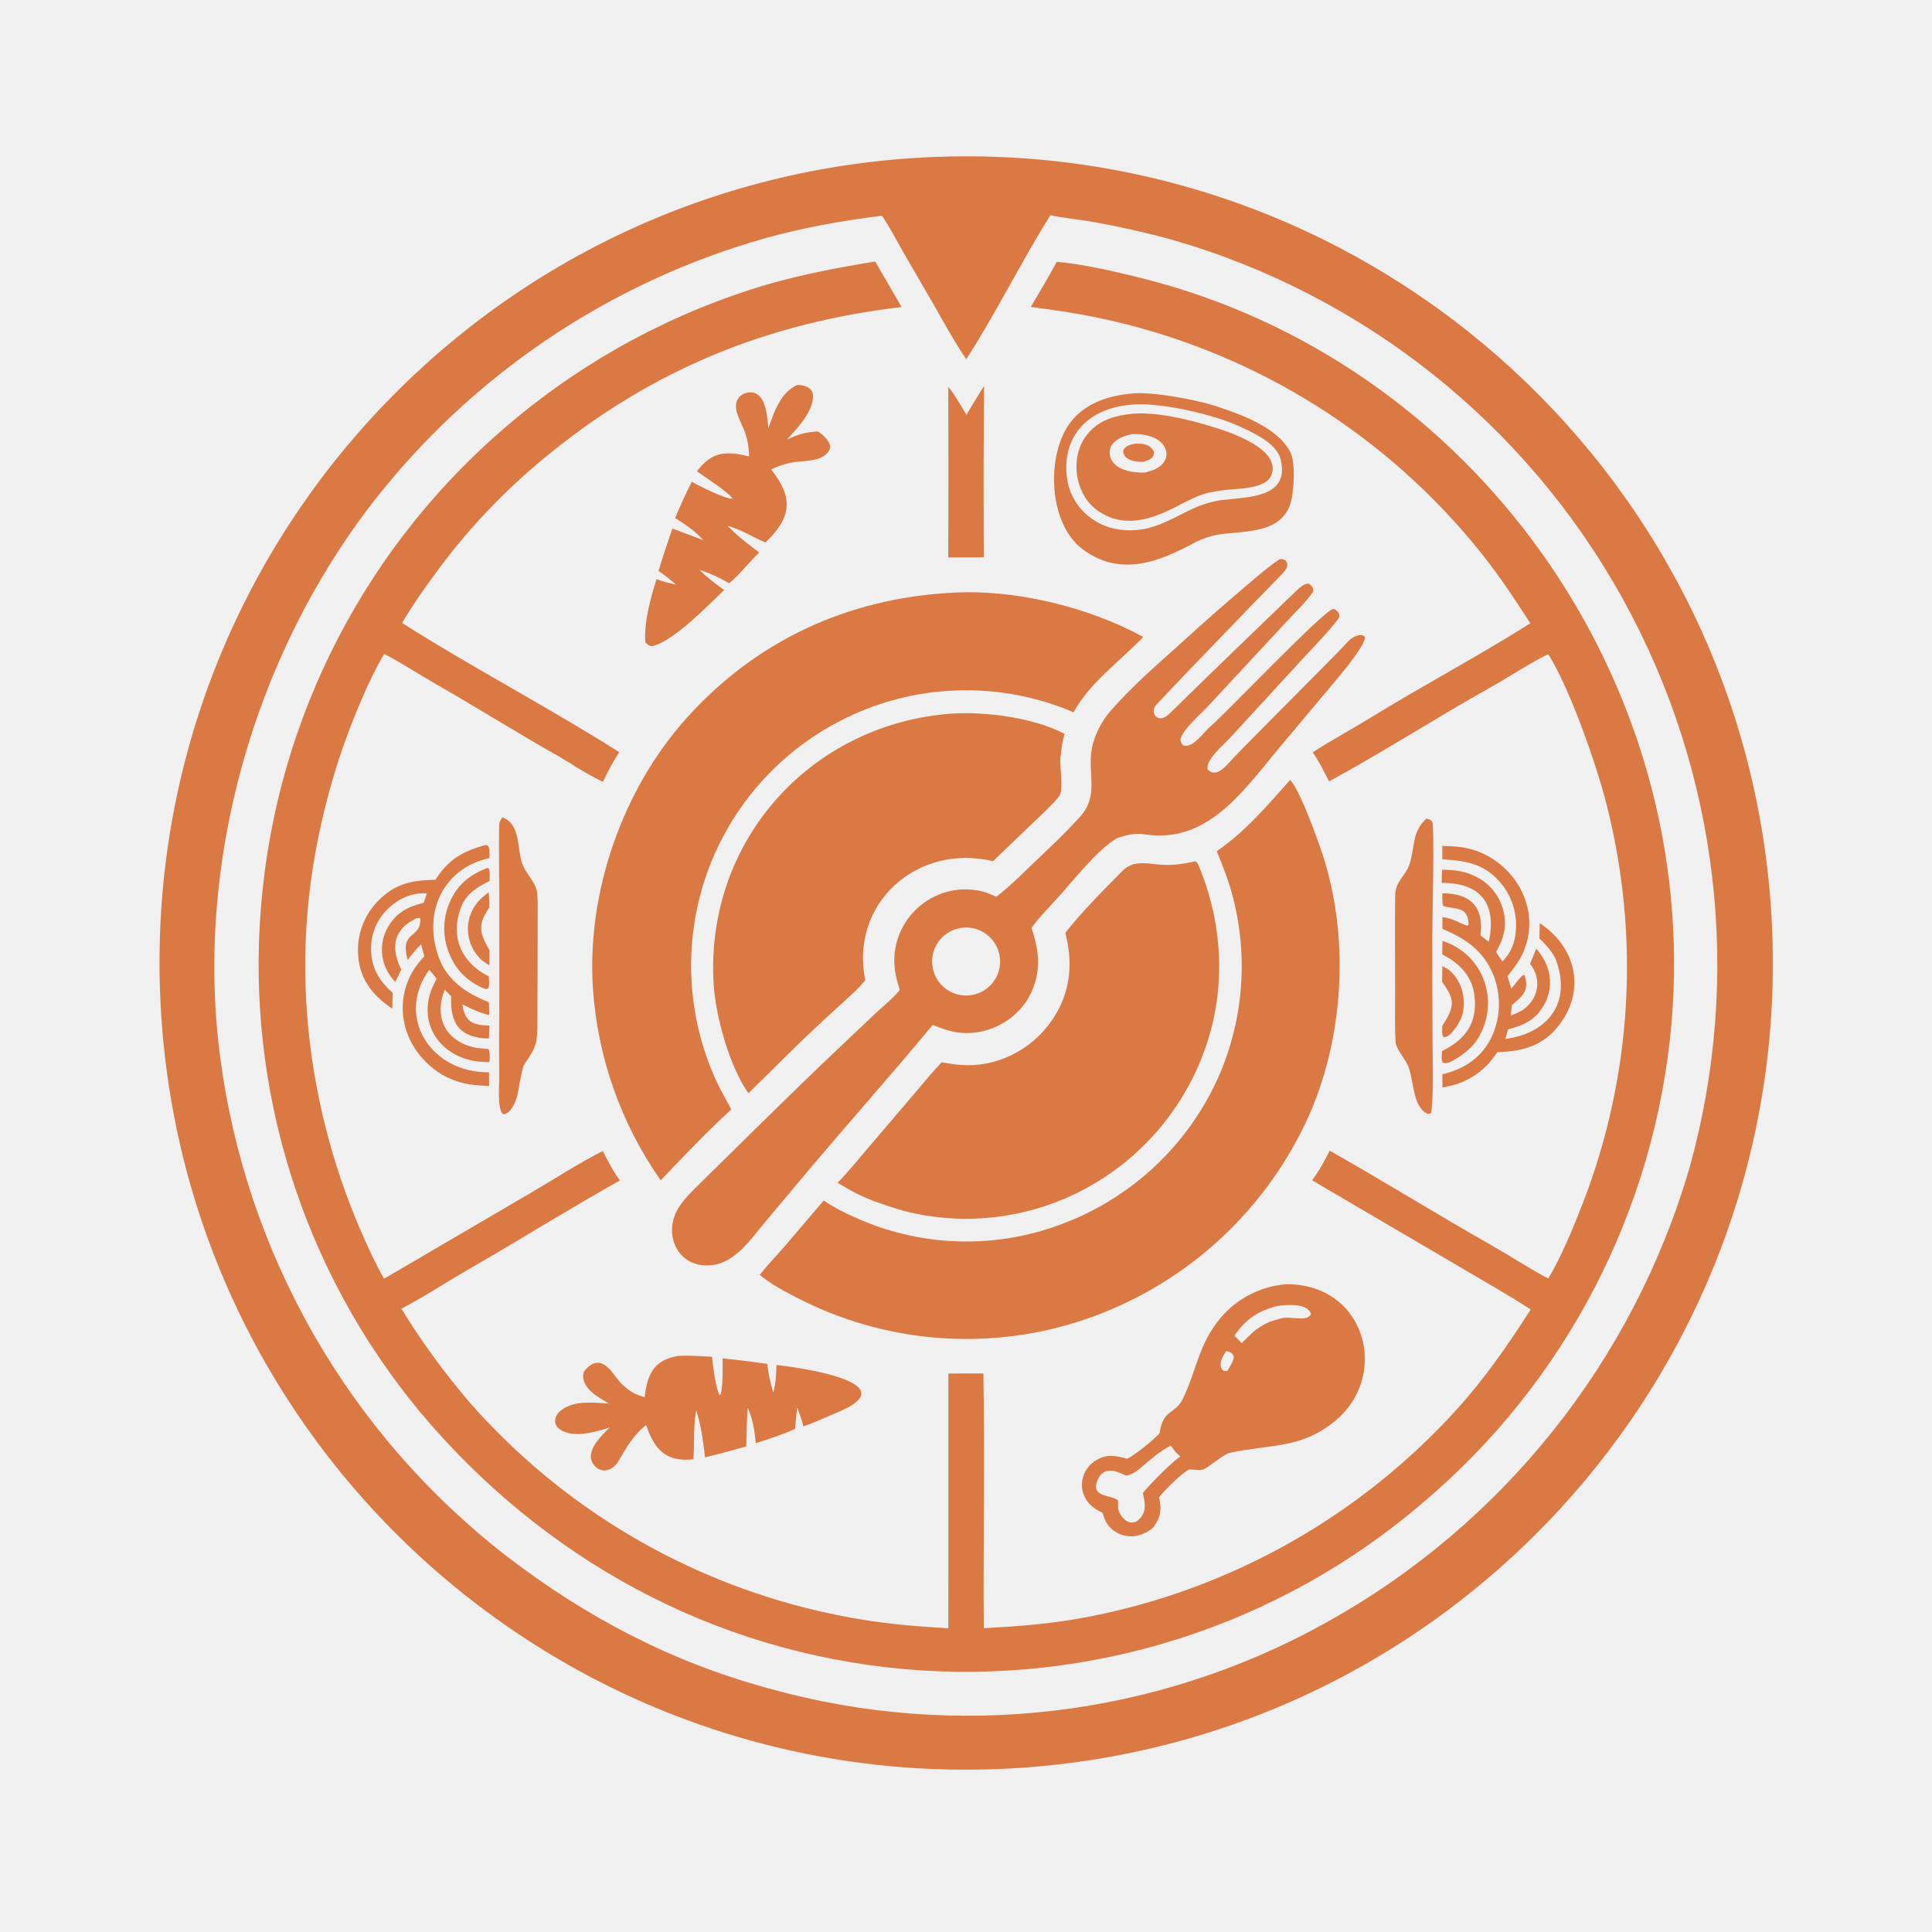
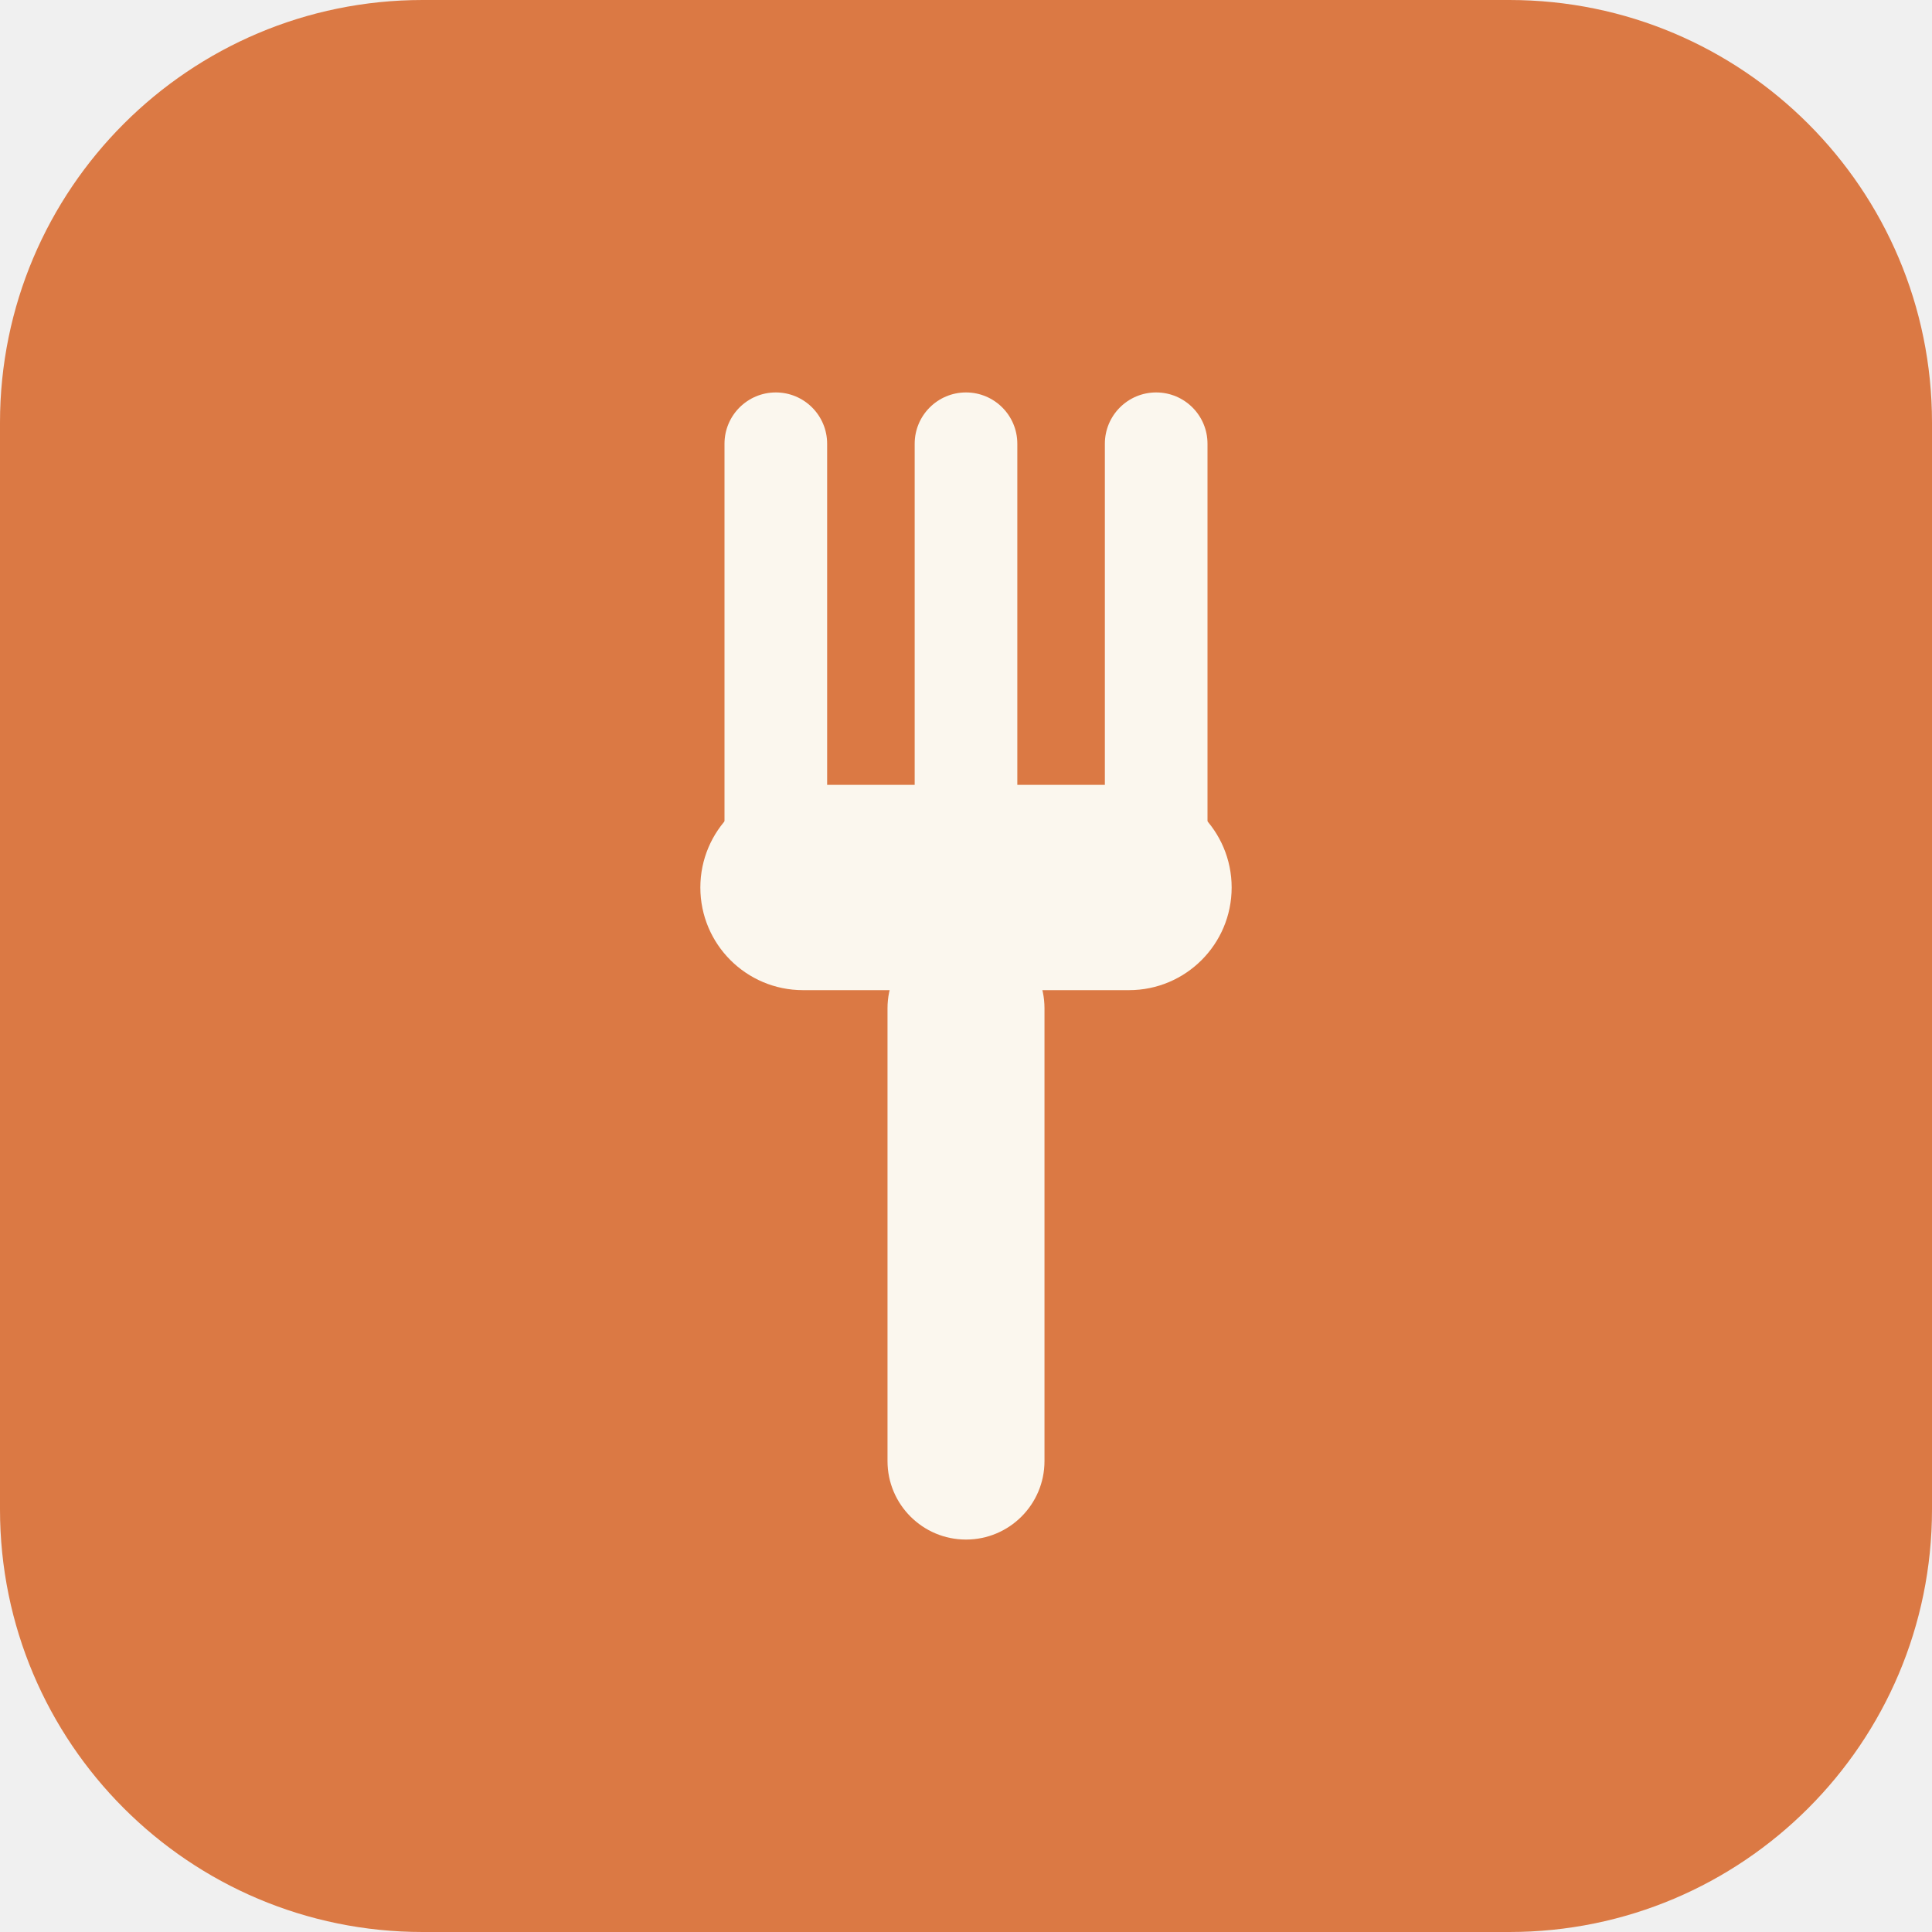
- <svg xmlns="http://www.w3.org/2000/svg" viewBox="0 0 2048 2048" width="1024" height="1024">
-   <defs>
-     <mask id="logoMask" maskUnits="userSpaceOnUse" x="0" y="0" width="2048" height="2048">
-       <rect x="0" y="0" width="2048" height="2048" fill="#000000" />
-       <path transform="translate(0,0)" fill="#ffffff" d="M 989.085 166.453 C 1460.92 147.058 1859.15 513.818 1878.57 985.652 C 1898 1457.49 1531.26 1855.74 1059.43 1875.19 C 587.556 1894.65 189.26 1527.87 169.834 1056 C 150.407 584.121 517.207 185.849 989.085 166.453 z" />
-       <path transform="translate(0,0)" fill="#000000" d="M 1113.56 228.079 C 1119.86 230.097 1145.5 232.947 1154.51 234.53 C 1183.7 239.581 1212.64 246.011 1241.22 253.798 C 1445.13 312.099 1617.45 449.163 1720.13 634.729 C 1822.03 818.686 1847.47 1035.34 1790.96 1237.9 C 1731.27 1442.53 1593.4 1615.43 1407.2 1719.19 C 1226.98 1820.11 1014.13 1845.53 815.225 1789.89 C 711.941 1761.86 622.073 1714.77 537.495 1649.92 C 369.956 1520.44 260.573 1329.83 233.313 1119.86 C 206.549 915.469 268.792 696.522 394.351 533.694 C 499.672 397.807 645.773 299.253 811.215 252.494 C 853.779 240.688 891.537 234.254 934.836 228.649 C 941.426 237.79 951.563 256.917 957.483 267.269 L 989.913 323.249 C 999.311 339.807 1013.51 365.495 1024.29 380.717 C 1054.83 333.795 1082.99 276.423 1113.56 228.079 z" />
-       <path transform="translate(0,0)" fill="#ffffff" d="M 1120.19 277.518 C 1147.99 279.923 1180.97 287.616 1208.21 294.349 C 1561.87 381.763 1803.61 722.547 1771.77 1085.82 C 1754.19 1283.62 1658.95 1466.4 1506.89 1594.12 C 1355.11 1723.65 1157.67 1786.79 958.901 1769.36 C 755.507 1751.23 575.247 1652.2 444.796 1496.22 C 320.805 1346.53 260.467 1154.18 276.741 960.492 C 292.982 760.5 388.881 575.415 542.898 446.808 C 621.958 380.432 713.83 331.033 812.801 301.685 C 851.646 290.523 888.23 283.663 927.82 277.196 C 936.99 293.507 946.554 309.301 955.741 325.467 C 814.854 342.107 694.017 390.62 583.242 480.407 C 545.1 511.056 510.408 545.767 479.781 583.928 C 463.26 604.886 439.764 636.893 426.225 660.322 C 500.257 707.471 582.555 750.413 656.426 797.329 C 649.444 808.184 644.647 817.166 639.105 828.853 C 631.625 825.242 610.713 813.759 603.867 808.546 L 595.05 803.34 C 550.874 778.598 506.683 750.632 462.638 725.472 C 445.669 715.779 424.268 701.859 407.314 693.241 C 391.177 719.223 370.616 770.353 360.941 799.655 C 318.527 928.103 311.866 1053.27 342.633 1184.91 C 353.594 1231.11 369.093 1276.11 388.903 1319.26 C 393.41 1329.13 401.491 1346.43 407.199 1355.44 L 563.716 1263.84 C 585.507 1251.08 617.253 1230.84 638.941 1220.14 C 644.052 1229.78 650.563 1243.01 657.274 1251.23 C 602.967 1281.67 549.606 1315.17 495.601 1346.2 C 473.586 1358.85 447.706 1375.78 425.481 1387.29 C 447.175 1422.58 471.633 1456.1 498.625 1487.53 C 595.946 1597.91 725.42 1675.01 868.838 1707.98 C 918.504 1719.34 954.325 1723.11 1005.27 1726.02 L 1005.36 1456.02 C 1017.66 1455.99 1030.15 1455.84 1042.43 1455.96 C 1044.07 1545.27 1042.17 1636.38 1042.87 1725.96 C 1082.9 1723.79 1115.88 1721.18 1155.47 1713.56 C 1305.81 1684.06 1442.55 1606.66 1545.22 1492.94 C 1575.05 1459.7 1598.63 1425.54 1622.59 1388.09 C 1599.21 1372.93 1572.31 1357.69 1548.13 1343.43 L 1390.88 1251.15 C 1398.81 1240.62 1403.44 1231.46 1409.57 1219.77 C 1466.69 1252.03 1523.75 1287.57 1580.93 1320 C 1599.21 1330.36 1623.61 1346.13 1641.22 1355.25 C 1654.58 1333.45 1668.66 1299.2 1677.87 1275.38 C 1730.28 1139.9 1738.74 993.016 1702.9 852.233 C 1692.19 810.175 1664.32 730.264 1641.23 693.43 C 1624.8 700.997 1597.96 718.601 1581.03 728.064 C 1523.6 760.156 1466.46 796.979 1408.89 828.312 C 1403.07 817.018 1398.66 808.041 1391.55 797.5 C 1411.03 784.751 1431.81 773.708 1451.66 761.492 C 1507.69 727.018 1566.62 695.851 1622.17 660.704 C 1601.21 628.176 1585.66 604.72 1560.56 574.555 C 1459.22 453.13 1319.85 369.468 1165.04 337.119 C 1140.73 331.857 1117.32 328.651 1092.66 325.356 C 1101.6 310.031 1111.96 293.035 1120.19 277.518 z" />
-       <path transform="translate(0,0)" fill="#ffffff" d="M 595.05 803.34 C 597.13 801.388 599.868 800.291 602.72 800.267 C 604.175 800.267 604.434 800.407 605.682 800.741 L 607.156 802.543 C 606.835 805.379 605.676 806.318 603.867 808.546 L 595.05 803.34 z" />
-       <path transform="translate(0,0)" fill="#ffffff" d="M 1367.61 826.789 C 1378.55 837.82 1399.44 896.795 1404.56 913.947 C 1432.77 1008.49 1422.37 1121.42 1374.9 1208.24 C 1323.47 1303.99 1235.46 1374.84 1130.94 1404.65 C 1031.79 1432.64 925.617 1420.42 835.42 1370.66 C 826.465 1366.31 812.649 1357.78 805.325 1351.36 C 813.266 1341.36 824.264 1329.78 832.829 1319.9 L 873.132 1272.62 C 884.392 1280.27 897.215 1286.6 909.712 1291.99 C 980.047 1322.87 1059.86 1324.09 1131.11 1295.37 C 1204.5 1266.36 1263.15 1209.07 1293.88 1136.38 C 1318.84 1076.41 1323.08 1009.82 1305.91 947.17 C 1301.61 931.345 1295.91 917.403 1289.8 902.27 C 1321.12 880.631 1342.38 854.827 1367.61 826.789 z" />
-       <path transform="translate(0,0)" fill="#ffffff" d="M 1007.5 628.423 C 1074.64 624.051 1153 643.108 1211.84 675.109 C 1187.49 701.014 1155.57 722.958 1137.95 755.125 C 1134.57 753.471 1130.48 751.908 1126.96 750.553 C 1054.87 723.247 974.882 725.713 904.612 757.408 C 833.464 789.408 778.097 848.571 750.879 921.682 C 723.945 994.358 726.885 1074.74 759.056 1145.25 C 763.036 1154.22 770.366 1167.03 775.222 1175.96 C 750.836 1198.43 723.214 1227.04 700.379 1251.21 C 658.242 1191.17 633.386 1120.71 628.516 1047.52 C 621.91 945.801 659.756 837.012 727.696 761.319 C 801.382 679.224 897.923 634.607 1007.5 628.423 z" />
-       <path transform="translate(0,0)" fill="#ffffff" d="M 1356.43 592.793 C 1359.89 592.459 1359.68 592.604 1362.87 594.117 C 1367.8 600.442 1361.16 606.156 1356.49 611.091 C 1347.84 620.247 1338.82 629.242 1330.02 638.264 L 1259.47 711.462 C 1248.17 723.312 1236.41 735.513 1225.4 747.549 C 1218.38 755.225 1227.31 768.677 1239.7 756.503 C 1283.7 713.277 1328.25 670.552 1372.63 627.718 C 1376.32 624.157 1381.89 618.487 1387.1 618.672 C 1390.17 620.3 1393.92 624.394 1391.45 627.915 C 1383.67 639.041 1373.2 648.88 1363.89 658.894 L 1280.88 748.257 C 1273.11 756.67 1255.44 771.551 1251.65 782.565 C 1250.74 785.205 1252.27 787.729 1253.86 789.874 C 1263.97 794.357 1276.05 776.027 1282.72 770.399 C 1298.11 757.398 1402.91 647.34 1413.05 645.518 C 1418.03 646.722 1421.86 651.797 1418.59 656.076 C 1407.86 670.128 1394.34 683.792 1382.35 696.794 L 1303.75 782.344 C 1297.16 789.514 1276.86 806.326 1280.37 815.866 C 1290.2 825.853 1301.61 809.345 1308.13 802.74 C 1313.11 797.7 1317.93 792.57 1322.94 787.539 L 1401.64 708.126 C 1411.01 698.741 1420.29 689.435 1429.28 679.675 C 1432.72 675.942 1442.67 669.99 1446.96 675.246 C 1447.38 686.015 1411.54 726.394 1403 736.717 L 1355.01 794.018 C 1316.25 840.592 1278.93 895.009 1212.51 884.339 C 1203.12 882.83 1192.75 885.332 1183.95 888.65 C 1163.65 899.948 1136.08 935.548 1120.07 952.933 C 1113.63 959.929 1097.77 976.57 1093.51 983.695 C 1100.68 1005.84 1103.72 1024.28 1095.41 1046.83 C 1084.7 1075.89 1055.25 1095.24 1024.53 1095.12 C 1011.29 1095.07 1000.83 1091.19 988.682 1086.5 C 946.372 1137.46 902.013 1187.45 859.196 1238.03 L 811.723 1294.66 C 796.076 1313.17 779.726 1338.6 754.105 1341.17 C 717.161 1344.87 701.141 1306.03 720.923 1277.72 C 727.351 1268.52 735.109 1261.37 743.003 1253.47 C 791.359 1206.12 839.261 1158.23 888.424 1111.72 L 928.252 1074.01 C 936.063 1066.75 947.646 1057.36 953.793 1049.35 C 952.107 1043.75 950.486 1038.45 949.381 1032.71 C 939.476 981.278 983.552 935.549 1035.36 943.732 C 1043.76 945.059 1048.56 947.231 1056.07 950.617 C 1072.01 938.693 1090.24 919.601 1105.05 905.778 C 1118.69 892.918 1132.19 879.866 1144.69 866.021 C 1165.92 842.518 1152.15 819.802 1157.58 792.511 C 1160.21 779.291 1167.84 764.45 1176.73 754.171 C 1199.71 727.594 1227.15 704.064 1253.29 680.566 C 1274.23 661.393 1295.53 642.618 1317.18 624.25 C 1329.53 613.728 1343.11 601.734 1356.43 592.793 z" />
-       <path transform="translate(0,0)" fill="#000000" d="M 1019.49 983.502 C 1039.29 980.939 1057.4 994.953 1059.88 1014.76 C 1062.37 1034.57 1048.29 1052.62 1028.47 1055.03 C 1008.76 1057.43 990.825 1043.44 988.351 1023.74 C 985.877 1004.04 999.799 986.051 1019.49 983.502 z" />
-       <path transform="translate(0,0)" fill="#ffffff" d="M 1265.95 913.269 L 1267.69 913.148 C 1269.2 914.565 1269.93 915.921 1270.74 917.846 C 1296.49 979.353 1299.67 1047.99 1277.95 1110.23 C 1254.27 1178.79 1204.04 1234.96 1138.54 1266.13 C 1085.71 1291.27 1026.08 1298.31 968.847 1286.17 C 953.464 1282.82 941.522 1278.54 926.75 1273.37 C 910.251 1267.01 902.773 1262.73 887.89 1253.76 C 898.179 1243.33 909.74 1229.13 919.427 1217.78 L 970.37 1157.98 C 979.186 1147.6 988.931 1135.58 998.356 1125.98 C 1017.22 1129.79 1033.72 1130.71 1052.6 1125.76 C 1080.91 1118.17 1105.04 1099.65 1119.69 1074.26 C 1135.31 1047.35 1137.03 1018.5 1129.24 988.904 C 1145.99 967.363 1170.64 942.555 1189.98 923.02 C 1201.66 911.231 1216.51 915.72 1231.3 916.681 C 1243.51 917.473 1253.71 915.87 1265.95 913.269 z" />
-       <path transform="translate(0,0)" fill="#ffffff" d="M 1009.13 756.418 C 1046.48 754.221 1095.4 760.798 1128.52 777.901 C 1125.86 787.385 1125.65 790.463 1124.39 800.888 C 1122.57 810.367 1127.92 836.334 1123.01 843.472 C 1117.51 851.472 1101.13 866.416 1093.89 873.301 L 1052.59 912.92 C 972.486 893.606 900.511 957.585 917.239 1039.05 C 910.772 1047.6 895.71 1060.65 887.384 1068.29 C 870.879 1083.27 854.652 1098.55 838.711 1114.13 L 793.338 1158.92 C 773.374 1130.55 758.518 1077.46 756.465 1042.94 C 747.447 891.321 859.469 767.232 1009.13 756.418 z" />
-       <path transform="translate(0,0)" fill="#ffffff" d="M 1197.67 417.398 C 1217.79 414.207 1268.01 423.64 1287.96 430.215 C 1314.58 438.988 1353.6 452.452 1367.61 478.862 C 1373.79 490.499 1371.73 523.673 1367.27 535.751 C 1356.58 564.701 1320.66 563 1295.87 566.036 C 1286.05 567.238 1277.62 569.897 1268.61 573.973 C 1229.62 595.454 1187.66 612.422 1147.34 581.989 C 1111.06 554.609 1108.47 481.633 1135.19 447.108 C 1150.1 427.84 1174.05 419.725 1197.67 417.398 z" />
-       <path transform="translate(0,0)" fill="#000000" d="M 1195.62 429.395 C 1225.77 424.72 1290.46 439.928 1318.21 453.997 C 1331.52 460.239 1353.47 470.843 1357.48 486.747 C 1367.96 528.419 1321.5 526.746 1294.67 530.15 C 1285.78 531.278 1277.6 534.039 1269.95 536.734 C 1249.96 545.227 1230.33 558.788 1208.29 561.485 C 1189.12 563.83 1170.35 560.064 1154.96 548.06 C 1141.39 537.649 1132.69 522.136 1130.87 505.135 C 1125.97 461.844 1153.94 433.79 1195.62 429.395 z" />
-       <path transform="translate(0,0)" fill="#ffffff" d="M 1194.34 439.32 C 1222.45 434.779 1263.74 445.38 1291.65 454.41 C 1307.85 459.652 1357.9 477.059 1347.75 503.588 C 1341.7 519.39 1309.32 517.619 1295.13 519.85 C 1285.26 521.4 1279.72 522.099 1269.71 525.959 C 1264.51 528.337 1257.89 531.264 1252.94 533.939 C 1224.87 549.011 1193.66 561.825 1164.17 541.727 C 1139.59 524.973 1133.68 485.956 1151.21 462.185 C 1161.84 447.763 1177.01 441.689 1194.34 439.32 z" />
-       <path transform="translate(0,0)" fill="#000000" d="M 1199.92 460.17 C 1212.78 459.591 1232.09 463.111 1236.03 477.628 C 1237.04 481.396 1236.49 485.413 1234.5 488.768 C 1229.92 496.338 1221.35 499.072 1213.31 500.946 C 1200.25 501.221 1179.95 498.412 1176.55 482.85 C 1175.68 478.961 1176.46 474.886 1178.71 471.593 C 1183.22 464.851 1192.39 461.815 1199.92 460.17 z" />
-       <path transform="translate(0,0)" fill="#ffffff" d="M 1203.1 470.302 C 1211.59 469.975 1218.94 470.584 1223.22 478.846 C 1223.34 486.204 1218.28 487.423 1212.26 489.517 C 1210.74 489.536 1209.22 489.524 1207.71 489.482 C 1200.4 489.246 1189.77 486.048 1190.77 477.012 C 1193.87 472.249 1197.73 471.45 1203.1 470.302 z" />
-       <path transform="translate(0,0)" fill="#ffffff" d="M 1362.78 1361.4 C 1368.03 1361.25 1373.29 1361.55 1378.5 1362.31 C 1450.37 1372.62 1469.98 1460.37 1415.92 1505.7 C 1379.77 1536.01 1347.41 1530.72 1304.41 1539.86 C 1298.08 1541.21 1289.31 1548.83 1283.76 1552.52 C 1272.76 1561 1272.28 1557.88 1260.62 1557.66 C 1252.69 1561.38 1235.53 1578.87 1229.72 1585.85 L 1228.62 1587.19 C 1228.82 1588.1 1229.02 1589.01 1229.2 1589.93 C 1231.64 1602.51 1229.49 1609.08 1222.66 1619.1 C 1218.6 1622.78 1213.21 1625.64 1207.98 1627.23 C 1199.78 1629.76 1190.89 1628.74 1183.47 1624.42 C 1174.68 1619.24 1171.42 1612.95 1168.76 1603.63 C 1161.31 1599.8 1156.29 1597.1 1151.57 1589.88 C 1147.33 1583.39 1145.88 1575.48 1147.53 1567.91 C 1149.35 1559.45 1154.64 1552.15 1162.11 1547.79 C 1173.71 1540.88 1183.04 1543.19 1194.9 1546.39 C 1203.77 1541.81 1222.55 1526.79 1229.27 1519.15 C 1232.97 1493.06 1245.76 1499.67 1253.92 1482.68 C 1268.55 1452.24 1270.64 1424.59 1293.79 1397.13 C 1311.1 1376.51 1335.94 1363.64 1362.78 1361.4 z" />
-       <path transform="translate(0,0)" fill="#000000" d="M 1240.89 1532.4 C 1243.73 1534.67 1244.4 1538.92 1251.3 1543.83 C 1240.8 1551.07 1219.65 1572.79 1211.44 1582.59 C 1212.94 1589.94 1215.2 1597.77 1211.7 1604.71 C 1203.5 1620.94 1189.31 1613.76 1185.19 1599.24 C 1185.23 1598.13 1185.38 1590.8 1185.08 1590.53 C 1178.05 1584.17 1157.12 1587.51 1162.75 1570.91 C 1167.98 1555.46 1179.66 1557.25 1192.13 1563.53 C 1196.86 1565.92 1206.42 1558.37 1209.84 1555.4 C 1220.24 1546.55 1228.93 1538.89 1240.89 1532.4 z" />
-       <path transform="translate(0,0)" fill="#000000" d="M 1355.39 1384.2 C 1365.01 1383.08 1386.03 1381.14 1389.76 1392.95 C 1384.9 1402.22 1369.12 1394.16 1356.6 1397.88 C 1343.73 1401.7 1342.56 1402.02 1331.14 1409.64 C 1326.47 1413.5 1320.68 1419.42 1316.21 1423.75 L 1308.61 1415.81 C 1320.48 1398.16 1334.94 1388.75 1355.39 1384.2 z" />
-       <path transform="translate(0,0)" fill="#000000" d="M 1299.95 1432.09 C 1304.6 1433.78 1306.36 1433.61 1307.96 1438.42 C 1307.41 1443.43 1303.67 1448.62 1300.99 1453.18 C 1299.47 1453.6 1298.74 1453.27 1296.99 1453.07 C 1290.36 1447.74 1296 1437.48 1299.95 1432.09 z" />
-       <path transform="translate(0,0)" fill="#ffffff" d="M 719.147 1437.28 C 731.002 1436.71 742.855 1437.59 754.713 1438.21 C 755.445 1445.43 758.937 1473.93 762.981 1478.87 L 764.013 1477.97 C 766.509 1468.86 765.992 1449.9 766.004 1439.86 C 781.873 1441.53 797.706 1443.52 813.495 1445.84 C 814.327 1456.61 816.827 1466.05 819.753 1476.39 C 822.352 1465.65 822.864 1457.9 823.058 1446.94 C 847.96 1449.62 964.11 1465.97 887.019 1497.48 C 874.677 1502.52 864.504 1507.72 851.585 1512.01 C 849.439 1503.75 848.157 1499.74 844.98 1491.83 L 842.758 1514.65 C 830.542 1520.45 814.186 1525.68 801.192 1529.86 C 799.748 1515.28 798.245 1505.81 792.802 1492.39 C 791.497 1502.43 791.426 1522.42 791.091 1533.25 C 776.574 1537.44 761.969 1541.32 747.289 1544.9 C 746.599 1536.56 745.013 1527.13 743.802 1518.77 C 742.193 1509.94 740.436 1503.23 738.065 1494.53 C 734.723 1513.71 736.331 1527.85 735.037 1546.86 C 706.004 1550.36 693.464 1536.23 684.959 1510.54 C 670.197 1522.44 664.323 1534.21 654.912 1549.9 C 650.206 1557.75 639.251 1562.41 631.452 1554.97 C 616.966 1541.16 636.622 1522.72 646.466 1513.12 C 631.458 1517.83 608.226 1524.99 593.742 1515.36 C 585.879 1510.13 587.427 1501.04 594.142 1495.49 C 607.916 1484.11 628.94 1486.79 645.665 1487.84 C 635.582 1481.89 616.064 1472.13 618.332 1456.19 C 618.805 1452.87 624.011 1448.14 626.978 1446.51 C 642.318 1438.11 650.838 1459.91 660.083 1468.04 C 667.908 1475.05 672.09 1477.68 682.004 1480.66 L 683.36 1481.05 C 686.226 1456.91 692.804 1441.55 719.147 1437.28 z" />
-       <path transform="translate(0,0)" fill="#ffffff" d="M 845.05 408.096 C 852.17 407.87 861.692 410.927 861.828 419.306 C 862.11 436.6 845.156 453.847 834.344 465.842 C 847.569 459.997 852.738 458.336 866.994 457.302 C 872.388 460.653 882.656 469.945 879.47 476.497 C 872.445 490.941 850.406 487.566 837.245 490.737 C 828.643 492.809 824.983 494.075 817.494 497.651 C 841.327 527.698 839.28 548.474 811.312 575.115 C 797.382 569.14 786.311 561.65 771.339 557.372 C 781.208 568.007 793.229 576.8 804.73 585.636 C 794.836 595.422 782.837 610.28 772.973 618.284 C 761.869 611.897 753.592 608.146 741.509 604.005 C 749.288 612.059 758.534 618.9 767.614 625.38 C 751.43 640.901 714.479 679.403 692.039 684.745 C 688.663 685.549 686.338 683.077 684.159 681.171 C 682.202 661.305 689.742 633.05 696.032 613.873 C 702.29 616.563 710.165 618.208 716.887 619.847 C 710.216 614.228 705.24 610.085 698.096 605.165 C 702.481 590.24 707.782 575.055 712.744 560.266 L 745.555 572.543 C 735.305 561.412 728.209 557.45 715.647 549.129 C 721.569 534.987 726.406 524.277 733.348 510.703 C 740.132 514.662 769.568 529.41 776.349 528.547 C 775.334 524.005 745.026 504.076 738.758 499.566 C 754.965 478.149 769.731 478 794.081 483.814 C 793.675 474.418 793.067 468.648 790.232 459.674 C 786.713 448.54 774.653 432.276 783.021 421.689 C 785.573 418.511 789.282 416.475 793.333 416.028 C 812.145 413.937 813.098 440.878 814.505 453.884 C 816.043 449.539 817.628 445.21 819.261 440.9 C 824.375 427.634 831.53 414.1 845.05 408.096 z" />
-       <path transform="translate(0,0)" fill="#ffffff" d="M 1528.92 896.68 C 1534.74 896.921 1540.37 897.054 1546.19 897.674 C 1596.83 903.071 1634.23 954.796 1616.81 1004.1 C 1612.37 1016.66 1606.23 1024.5 1597.89 1034.89 C 1599.42 1038.68 1600.78 1044.04 1601.94 1048.07 C 1606.44 1043.27 1610.04 1036.97 1615.04 1033.27 L 1616.21 1034.13 C 1621.37 1049.66 1614.19 1055.82 1602.63 1065.44 C 1602.21 1068.91 1601.96 1072.97 1601.65 1076.51 C 1606.12 1074.66 1611.36 1072.73 1615.22 1069.84 C 1631.39 1057.72 1634.37 1037.53 1621.94 1021.64 L 1628.48 1005.64 C 1634.7 1012.85 1639.05 1019.87 1641.51 1029.24 C 1644.78 1041.68 1642.92 1054.91 1636.34 1065.97 C 1627.11 1081.61 1614.86 1086.99 1598.48 1091.19 C 1597.87 1094.35 1596.63 1098.17 1595.7 1101.34 C 1638.84 1095.69 1665.85 1065.16 1650.03 1019.29 C 1646.93 1010.31 1638.73 1001.28 1631.83 994.824 L 1632.15 978.552 C 1672.91 1005.37 1682.34 1054.75 1647.62 1092.61 C 1631.91 1109.75 1610.22 1114.97 1587.35 1115.18 C 1585.28 1118.61 1581.06 1123.62 1578.46 1126.91 C 1564.76 1141.61 1548.93 1149.65 1529.06 1152.73 L 1528.97 1138.73 C 1552.7 1133.38 1572.24 1119.95 1582.15 1097.13 C 1590.79 1077.07 1591.18 1054.41 1583.24 1034.06 C 1572.73 1007.63 1553.88 995.217 1529 984.538 L 1529.11 972.13 C 1544.27 974.541 1545.02 978.385 1555.5 981.288 L 1556.8 980.095 C 1556.2 959.557 1542.06 964.611 1529.91 960.308 C 1528.5 957.287 1529 950.594 1529.03 946.926 C 1558.79 946.951 1573.17 961.233 1569.42 991.52 L 1578.16 998.351 C 1586.91 958.029 1569.63 935.773 1528.26 935.893 C 1528.28 931.352 1528.52 926.555 1528.67 921.994 C 1542.31 922.049 1553.62 923.399 1565.83 929.929 C 1578.94 936.806 1588.72 948.689 1592.94 962.88 C 1598.07 980.483 1594.49 993.792 1585.98 1009.02 C 1587.99 1012.63 1590.38 1015.8 1592.77 1019.17 C 1601.82 1009.66 1606.05 999.118 1606.95 986.031 C 1608.34 967.144 1602.02 948.498 1589.42 934.359 C 1572.32 915.165 1552.98 912.249 1528.93 910.928 L 1528.92 896.68 z" />
-       <path transform="translate(0,0)" fill="#ffffff" d="M 513.005 896.1 C 516.493 895.858 515.098 895.308 517.635 896.848 C 519.447 900.419 518.872 905.449 518.828 909.628 C 468.364 920.444 447.249 969.778 466.006 1017.16 C 475.037 1039.97 495.803 1053.81 518.149 1062.28 C 518.548 1066.54 518.498 1071.71 518.572 1076.06 C 507.396 1073.3 500.37 1069.82 490.123 1064.56 C 492.847 1083.33 500.875 1086.65 518.727 1087.12 C 518.728 1091.58 518.444 1096.41 518.27 1100.9 C 487.948 1100.41 476.757 1085.35 478.321 1056.25 C 475.997 1053.88 473.705 1051.48 471.444 1049.05 C 460.398 1076.52 470.398 1101.71 500.695 1109.85 C 506.213 1111.34 512.257 1111.25 517.96 1112.09 C 519.664 1116.11 519.046 1121.22 518.944 1125.78 C 469.092 1127.48 435.96 1083.76 462.851 1037.64 C 460.478 1034.26 457.679 1031.16 454.983 1028.02 C 418.707 1078.18 457 1137.46 518.408 1136.65 L 518.46 1151.11 C 497.565 1150.32 486.466 1148.86 467.94 1138.86 C 461.854 1135 456.213 1130.47 451.118 1125.37 C 419.697 1094.02 418.401 1045.3 449.924 1013.72 C 448.619 1009.58 447.488 1005.22 446.327 1001.02 C 440.434 1006.82 437.25 1011.02 432.15 1017.63 C 423.294 985.516 446.595 996.029 445.539 973.548 C 443.239 972.698 441.725 973.368 439.478 974.478 C 415.562 986.29 414.863 1006.97 425.438 1027.68 L 419.005 1040.88 C 412.873 1034.23 408.743 1027.62 406.378 1018.77 C 403.111 1006.31 405.012 993.067 411.651 982.034 C 420.783 966.743 432.895 961.14 449.11 956.954 L 452.505 946.926 C 450.667 946.881 448.829 946.892 446.993 946.958 C 432.814 947.499 418.786 955.039 409.223 965.343 C 398.251 976.975 392.533 992.6 393.404 1008.57 C 394.433 1027.7 402.543 1040.03 416.257 1052.55 L 415.816 1069.23 C 393.841 1054.41 380.231 1036.64 379.466 1009.16 C 378.917 989.18 386.45 969.82 400.359 955.462 C 418.675 936.344 436.777 933.131 461.57 932.599 C 475.126 911.268 489.636 902.945 513.005 896.1 z" />
-       <path transform="translate(0,0)" fill="#ffffff" d="M 532.499 866.349 C 551.808 873.588 548.009 897.99 553.243 914.534 C 556.887 926.055 568.205 934.776 569.398 946.402 C 570.348 955.657 569.938 966.432 569.936 975.822 L 569.874 1025.49 L 569.645 1078.07 C 569.322 1105.25 570.656 1106.63 555.304 1129.12 C 553.537 1131.71 549.442 1156.22 548.369 1161.38 C 546.397 1168.35 541.684 1180.29 533.619 1181.26 C 526.947 1176.9 529.246 1151.99 529.194 1143.36 C 528.999 1117.41 529.018 1091.45 529.25 1065.5 L 529.275 950.129 C 529.12 925.869 528.708 901.277 529.061 877.02 C 529.132 872.174 529.768 870.257 532.499 866.349 z" />
-       <path transform="translate(0,0)" fill="#ffffff" d="M 1512.08 867.676 C 1515.33 868.654 1515.86 868.515 1518.27 870.932 C 1520.74 878.628 1518.29 976.391 1518.28 991.57 L 1518.52 1101.03 C 1518.69 1123.05 1519.81 1158.64 1517.23 1179.4 C 1515.09 1181.06 1516.3 1180.42 1513.19 1180.62 C 1507.74 1178.19 1505.47 1174.25 1502.69 1169.12 C 1497.82 1157.58 1497.27 1143.34 1493.28 1131.44 C 1490.82 1124.13 1479.9 1112.27 1479.42 1104.74 C 1478.35 1087.88 1478.94 1068.61 1478.9 1051.55 C 1478.81 1017.44 1478.62 983.551 1478.93 949.475 C 1479.07 934.147 1489.69 928.812 1493.93 916.611 C 1500.36 898.109 1496.06 882.372 1512.08 867.676 z" />
-       <path transform="translate(0,0)" fill="#ffffff" d="M 1005.19 410.477 C 1008.45 412.159 1021.71 435.22 1024.48 439.781 C 1030.04 429.923 1037.18 418.936 1043.12 409.088 C 1042.7 459.945 1042.58 510.804 1042.74 561.663 L 1042.9 590.603 C 1031.07 591.086 1017.14 590.807 1005.14 590.858 C 1005.48 530.732 1005.49 470.604 1005.19 410.477 z" />
-       <path transform="translate(0,0)" fill="#ffffff" d="M 1529.03 997.418 C 1545.88 1002.59 1560.07 1014.08 1568.62 1029.49 C 1577.61 1045.78 1579.74 1064.98 1574.55 1082.84 C 1568.56 1103.59 1557.31 1114.9 1538.89 1124.94 C 1535.23 1126.47 1532.88 1128.01 1529.23 1126.11 C 1527.55 1122.7 1528.45 1118.12 1528.76 1114.15 C 1550.41 1103.19 1564.25 1088.36 1563.56 1062.01 C 1562.93 1037.76 1549.52 1022.17 1528.85 1011.73 L 1529.03 997.418 z" />
-       <path transform="translate(0,0)" fill="#ffffff" d="M 516.756 919.944 L 518.128 920.577 C 519.623 924.077 519.031 929.842 518.936 933.878 C 507.205 939.414 494.968 947.215 489.729 959.442 C 476.053 991.364 488.46 1020.25 518.137 1034.96 C 518.346 1039.02 519.109 1044.21 517.511 1047.72 C 514.755 1048.96 514.897 1048.24 511.075 1047.07 C 494.191 1039.05 483.108 1028 476.068 1010.48 C 469.024 993.259 469.203 973.933 476.565 956.85 C 484.947 937.319 497.572 927.636 516.756 919.944 z" />
-       <path transform="translate(0,0)" fill="#ffffff" d="M 517.846 945.947 C 518.669 948.81 518.616 958.588 518.694 962.085 C 505.806 980.377 508.563 989.309 518.912 1007.34 L 518.765 1023.47 L 510.83 1017.95 C 494.63 1003.46 491.159 978.938 503.15 960.68 C 507.629 953.859 511.59 950.892 517.846 945.947 z" />
-       <path transform="translate(0,0)" fill="#ffffff" d="M 1528.93 1024.17 C 1549.04 1032.45 1556.94 1061.78 1548.34 1080.48 C 1545.15 1087.44 1542.53 1090.71 1537.55 1096.17 C 1534.39 1098.61 1533.35 1099.59 1530.04 1099.34 C 1528.16 1096.25 1528.83 1091.31 1528.9 1087.47 C 1541.62 1067.5 1543.12 1060.53 1528.73 1040.84 L 1528.93 1024.17 z" />
-     </mask>
-   </defs>
-   <rect x="0" y="0" width="2048" height="2048" fill="#DB7944" mask="url(#logoMask)" />
+ <svg xmlns="http://www.w3.org/2000/svg" width="512" height="512" viewBox="0 0 32 32">
+   <rect width="32" height="32" rx="7" fill="#DB7944" />
+   <g fill="#FBF7EE">
+     <rect x="12.0" y="6.5" width="1.7" height="8" rx="0.85" />
+     <rect x="15.15" y="6.5" width="1.7" height="8" rx="0.85" />
+     <rect x="18.3" y="6.5" width="1.7" height="8" rx="0.85" />
+     <rect x="11.6" y="13" width="8.8" height="3.4" rx="1.7" />
+     <rect x="14.7" y="15.4" width="2.6" height="10.1" rx="1.3" />
+   </g>
</svg>
